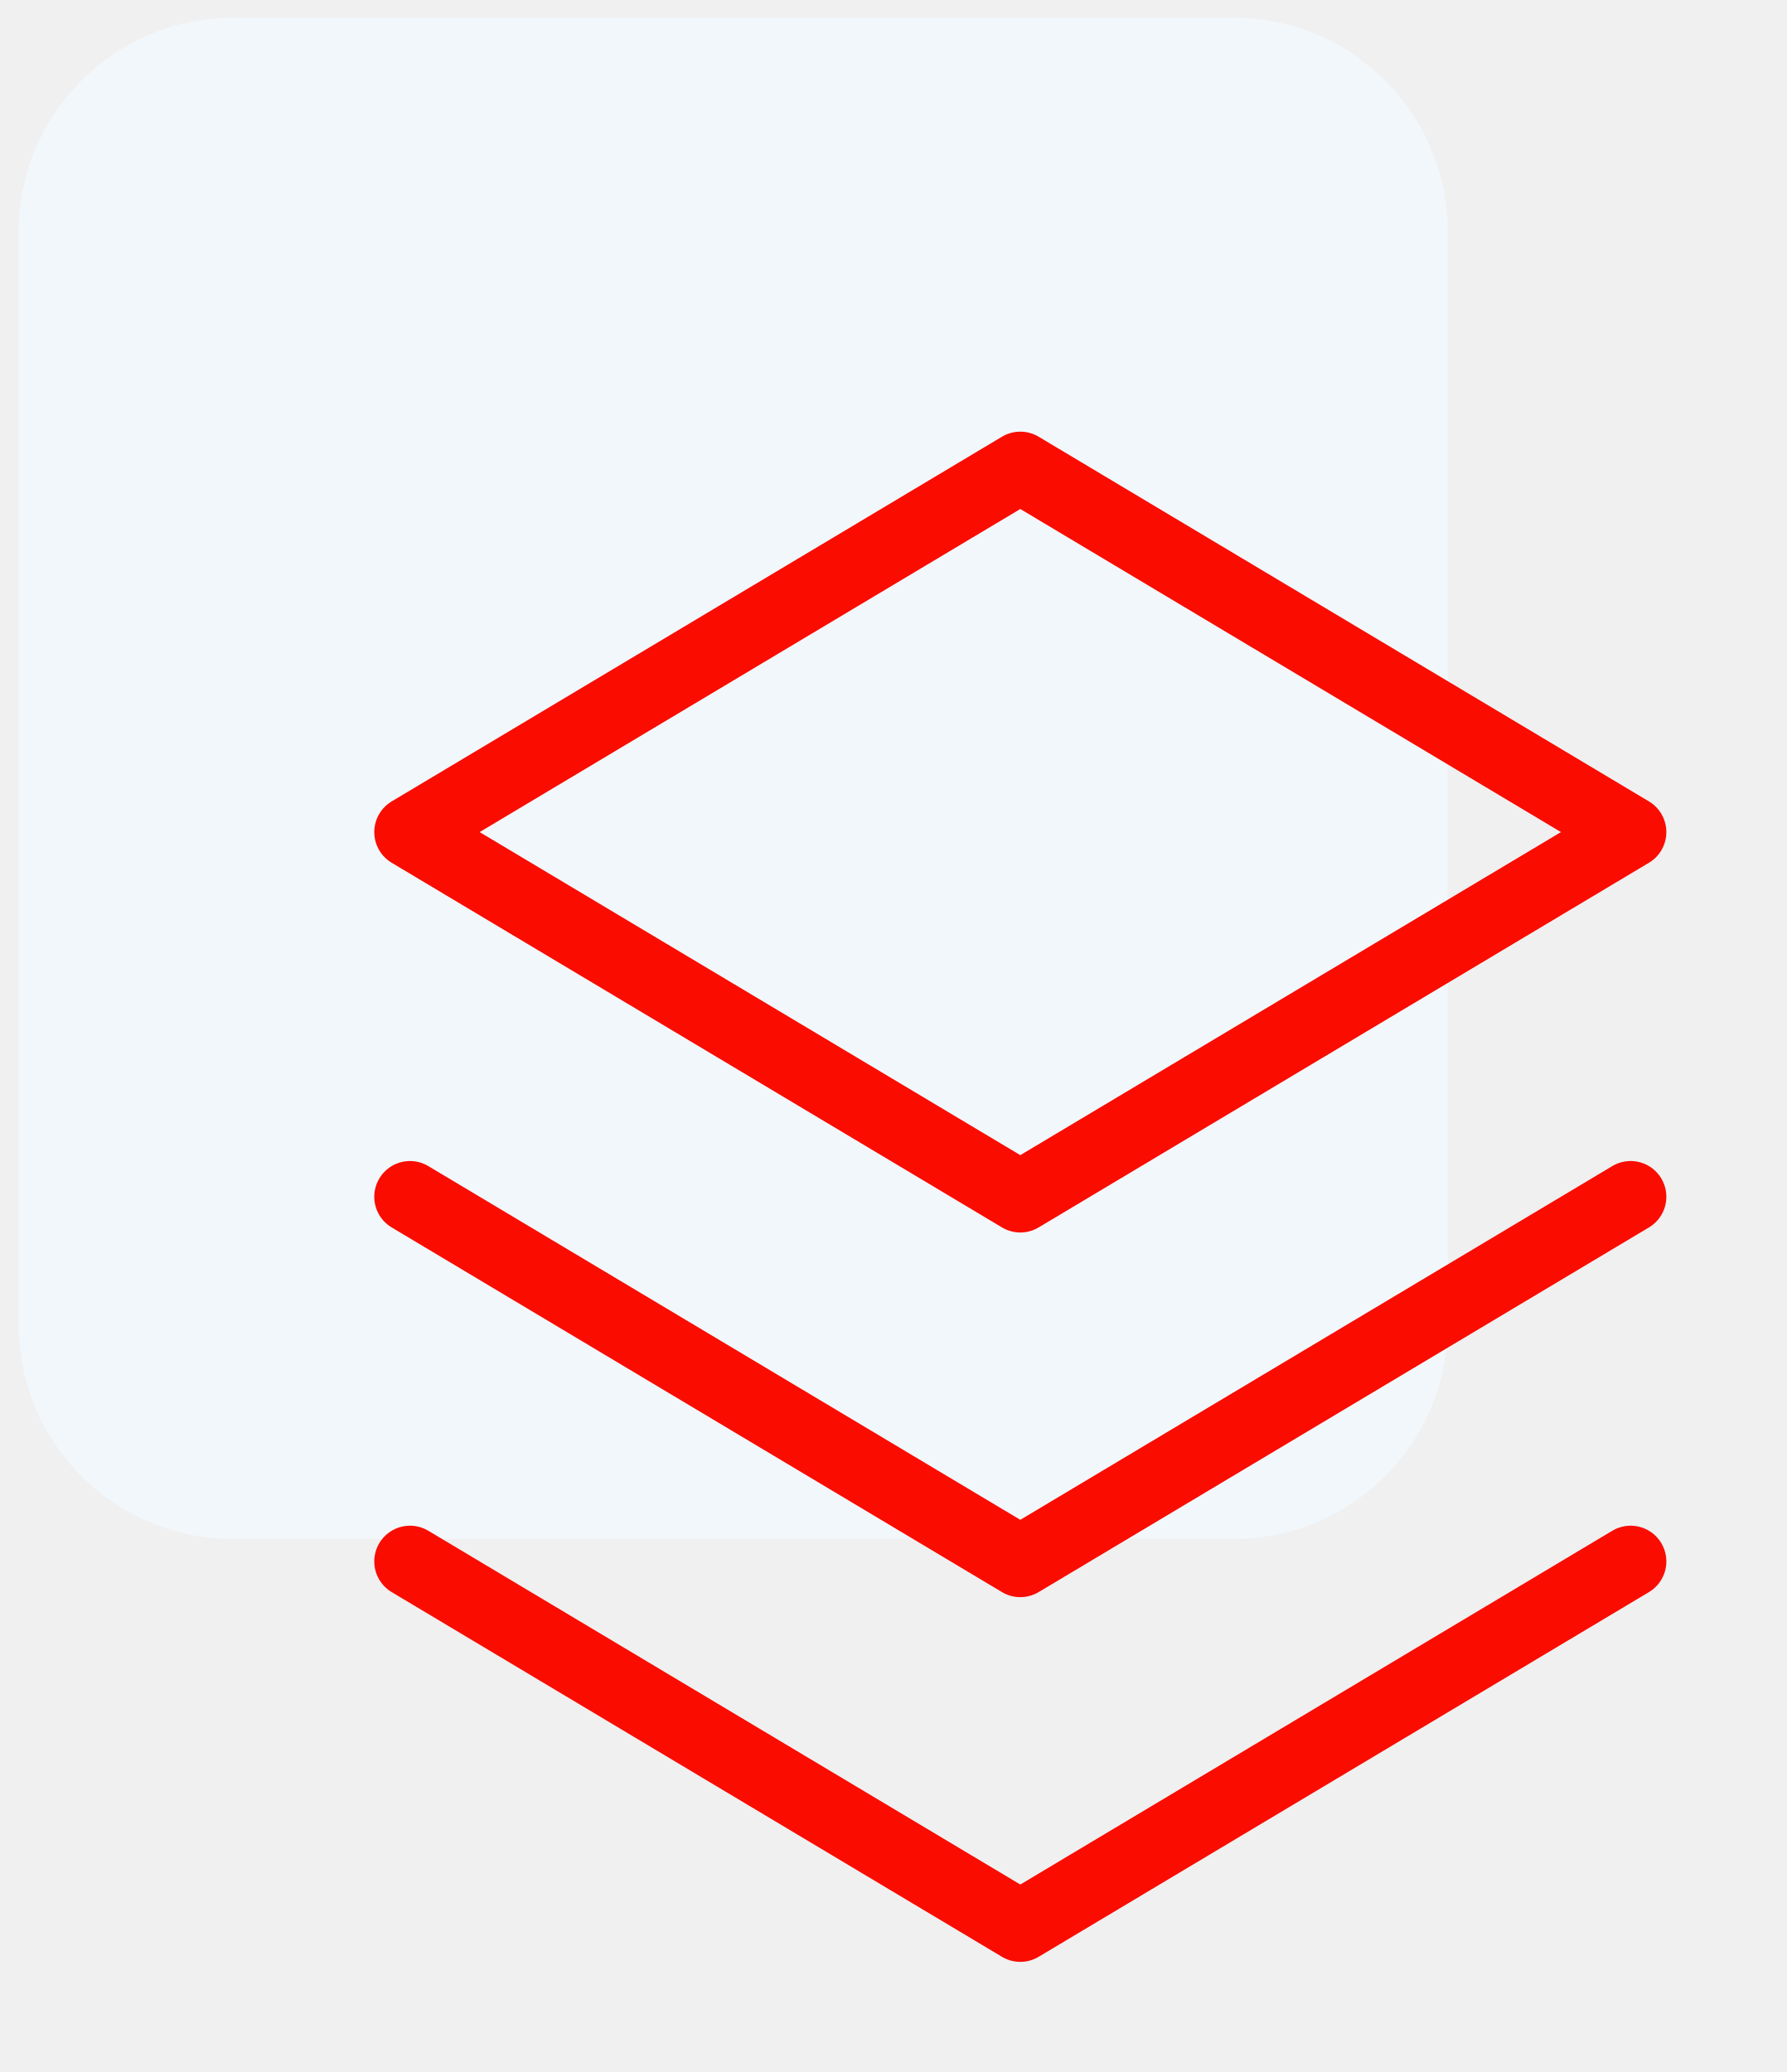
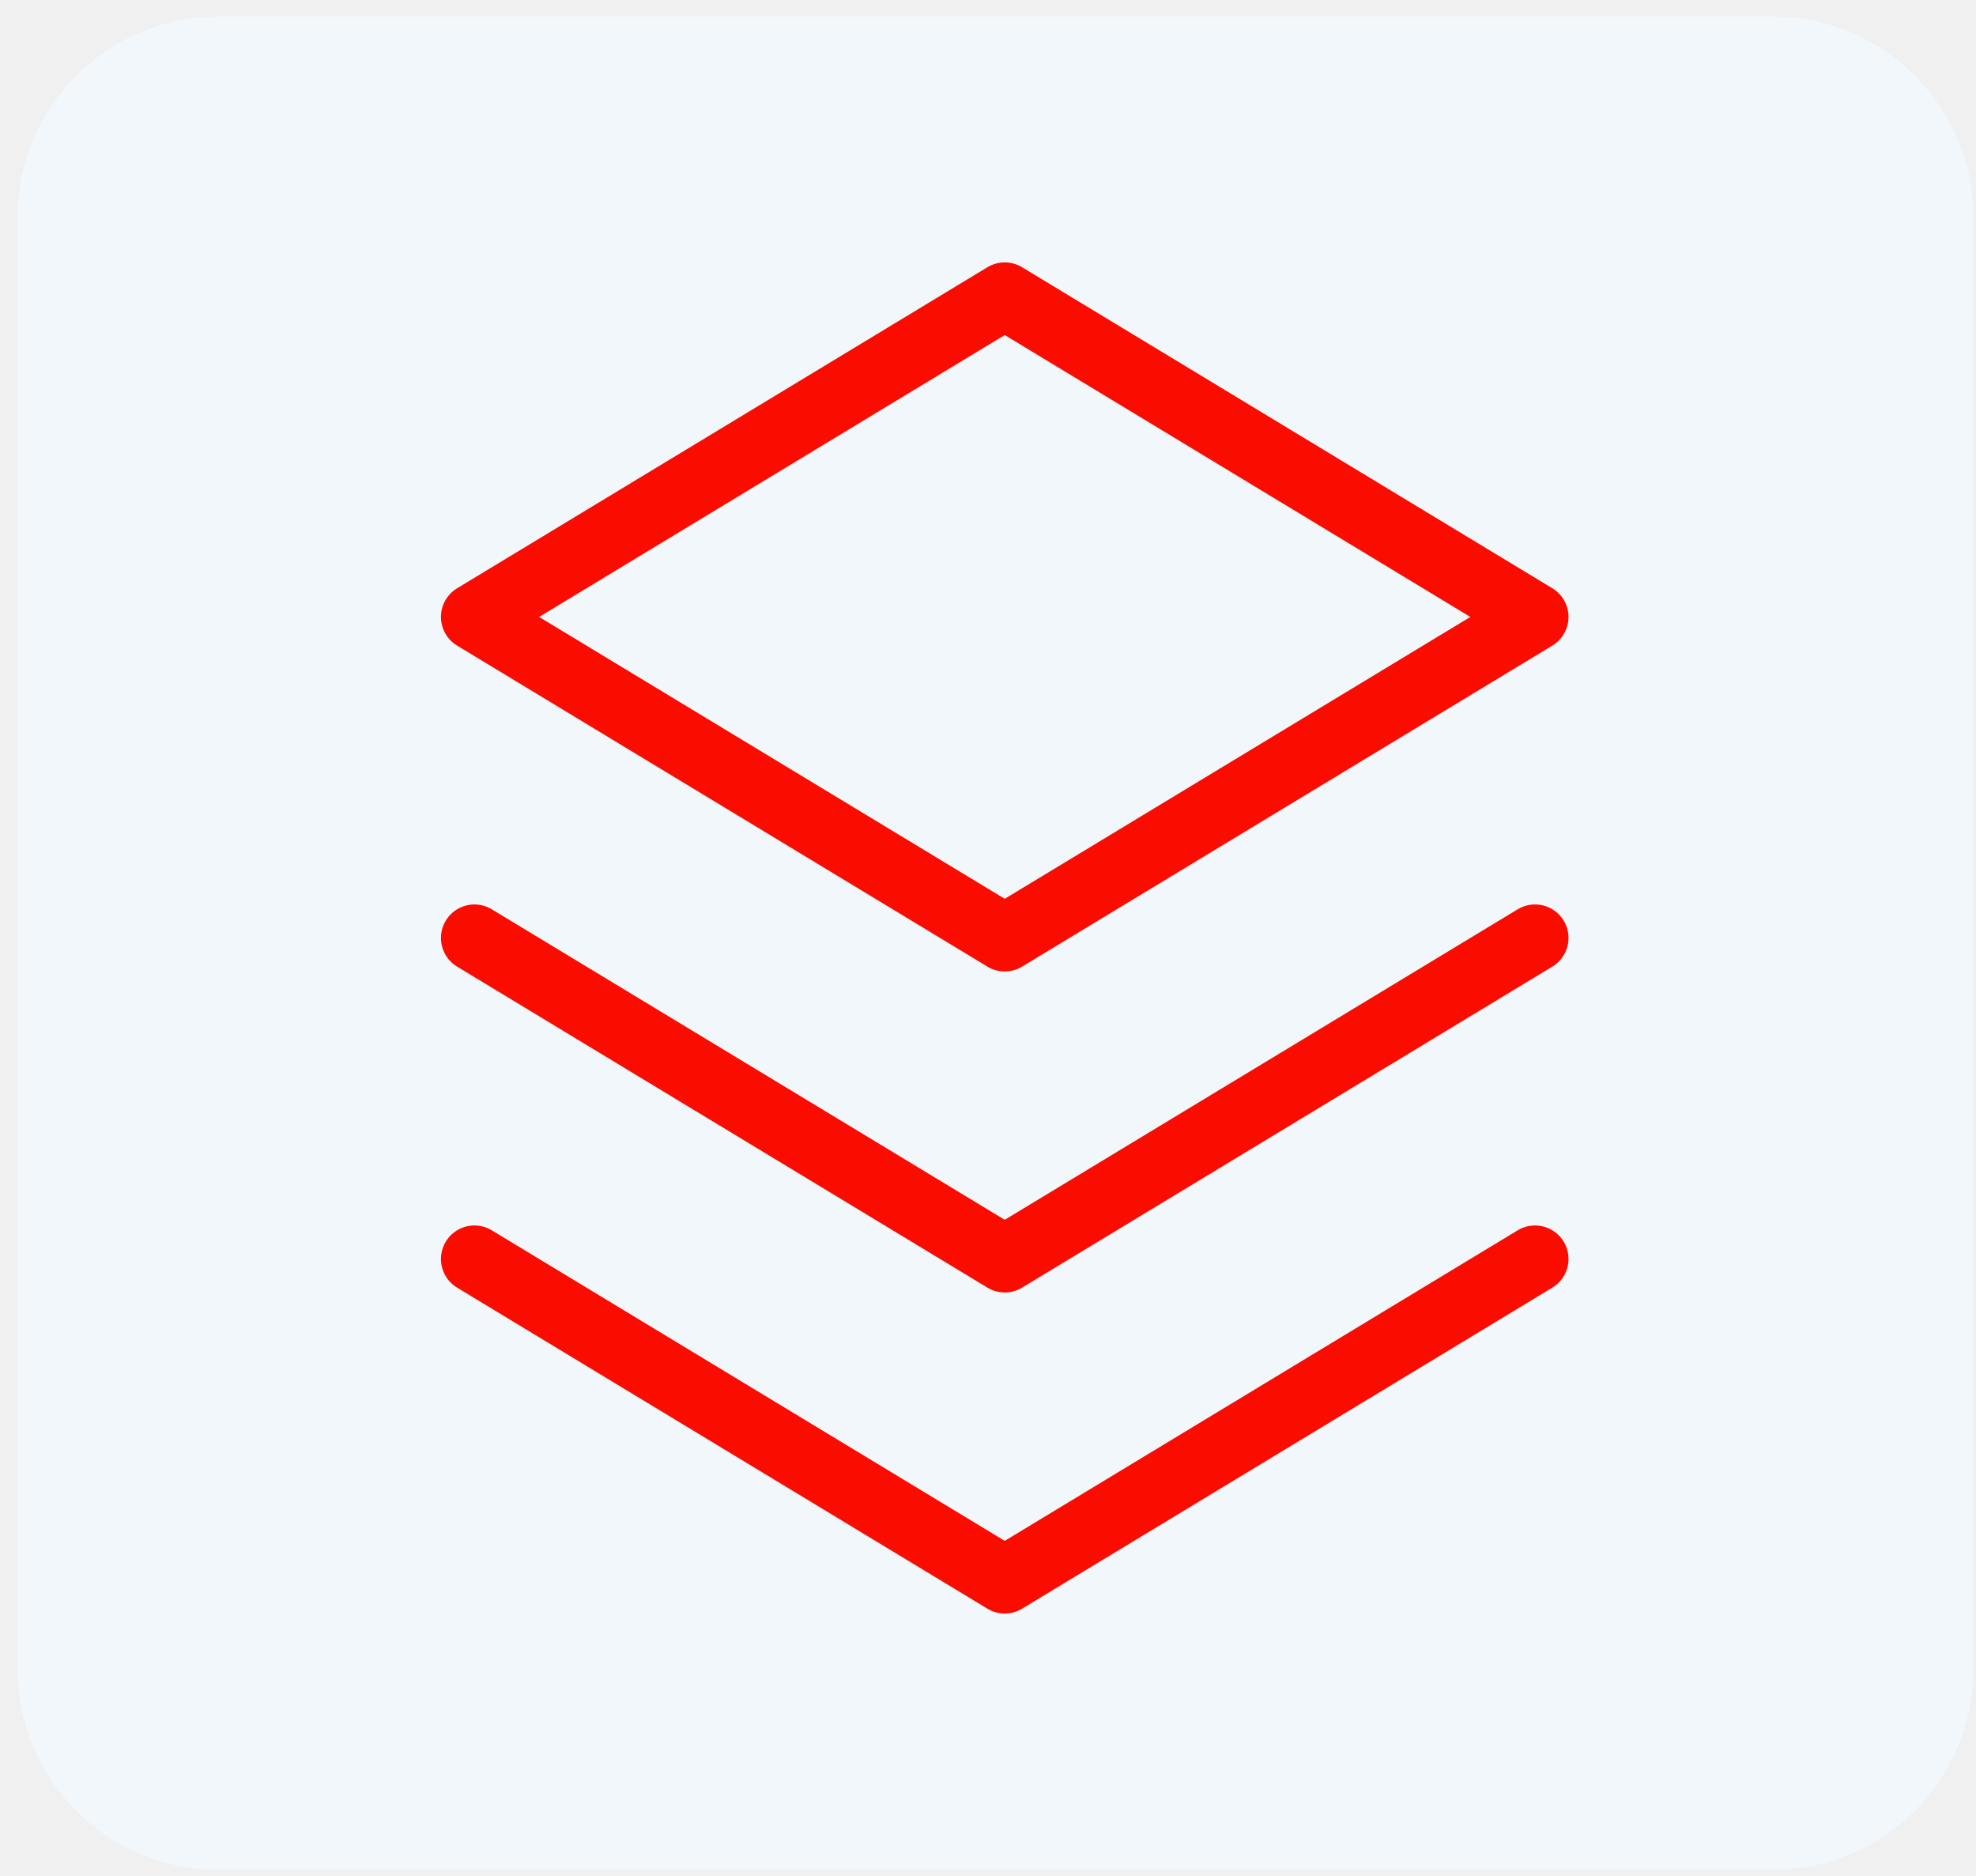
- <svg xmlns="http://www.w3.org/2000/svg" width="50" height="58" viewBox="0 0 50 58" fill="none">
-   <rect x="0.524" y="0.496" width="40" height="42.584" rx="6" fill="#F2F7FB" />
-   <g clip-path="url(#clip0_165_550)">
-     <path d="M28.559 13.083L11.476 23.292L28.559 33.5L45.642 23.292L28.559 13.083Z" stroke="#FA0C00" stroke-width="2" stroke-linecap="round" stroke-linejoin="round" />
-     <path d="M11.476 43.708L28.559 53.917L45.642 43.708" stroke="#FA0C00" stroke-width="2" stroke-linecap="round" stroke-linejoin="round" />
-     <path d="M11.476 33.5L28.559 43.708L45.642 33.5" stroke="#FA0C00" stroke-width="2" stroke-linecap="round" stroke-linejoin="round" />
-   </g>
-   <defs>
-     <clipPath id="clip0_165_550">
-       <rect width="41" height="49" fill="white" transform="translate(8.05908 9)" />
-     </clipPath>
-   </defs>
+ <svg xmlns="http://www.w3.org/2000/svg" width="59" height="56" viewBox="0 0 59 56" fill="none">
+   <rect x="0.524" y="0.496" width="58.399" height="55.322" rx="6" fill="#F2F7FB" />
+   <path d="M30 8.833L14.166 18.417L30 28L45.833 18.417L30 8.833Z" stroke="#FA0C00" stroke-width="2" stroke-linecap="round" stroke-linejoin="round" />
+   <path d="M14.166 37.583L30 47.167L45.833 37.583" stroke="#FA0C00" stroke-width="2" stroke-linecap="round" stroke-linejoin="round" />
+   <path d="M14.166 28L30 37.583L45.833 28" stroke="#FA0C00" stroke-width="2" stroke-linecap="round" stroke-linejoin="round" />
</svg>
